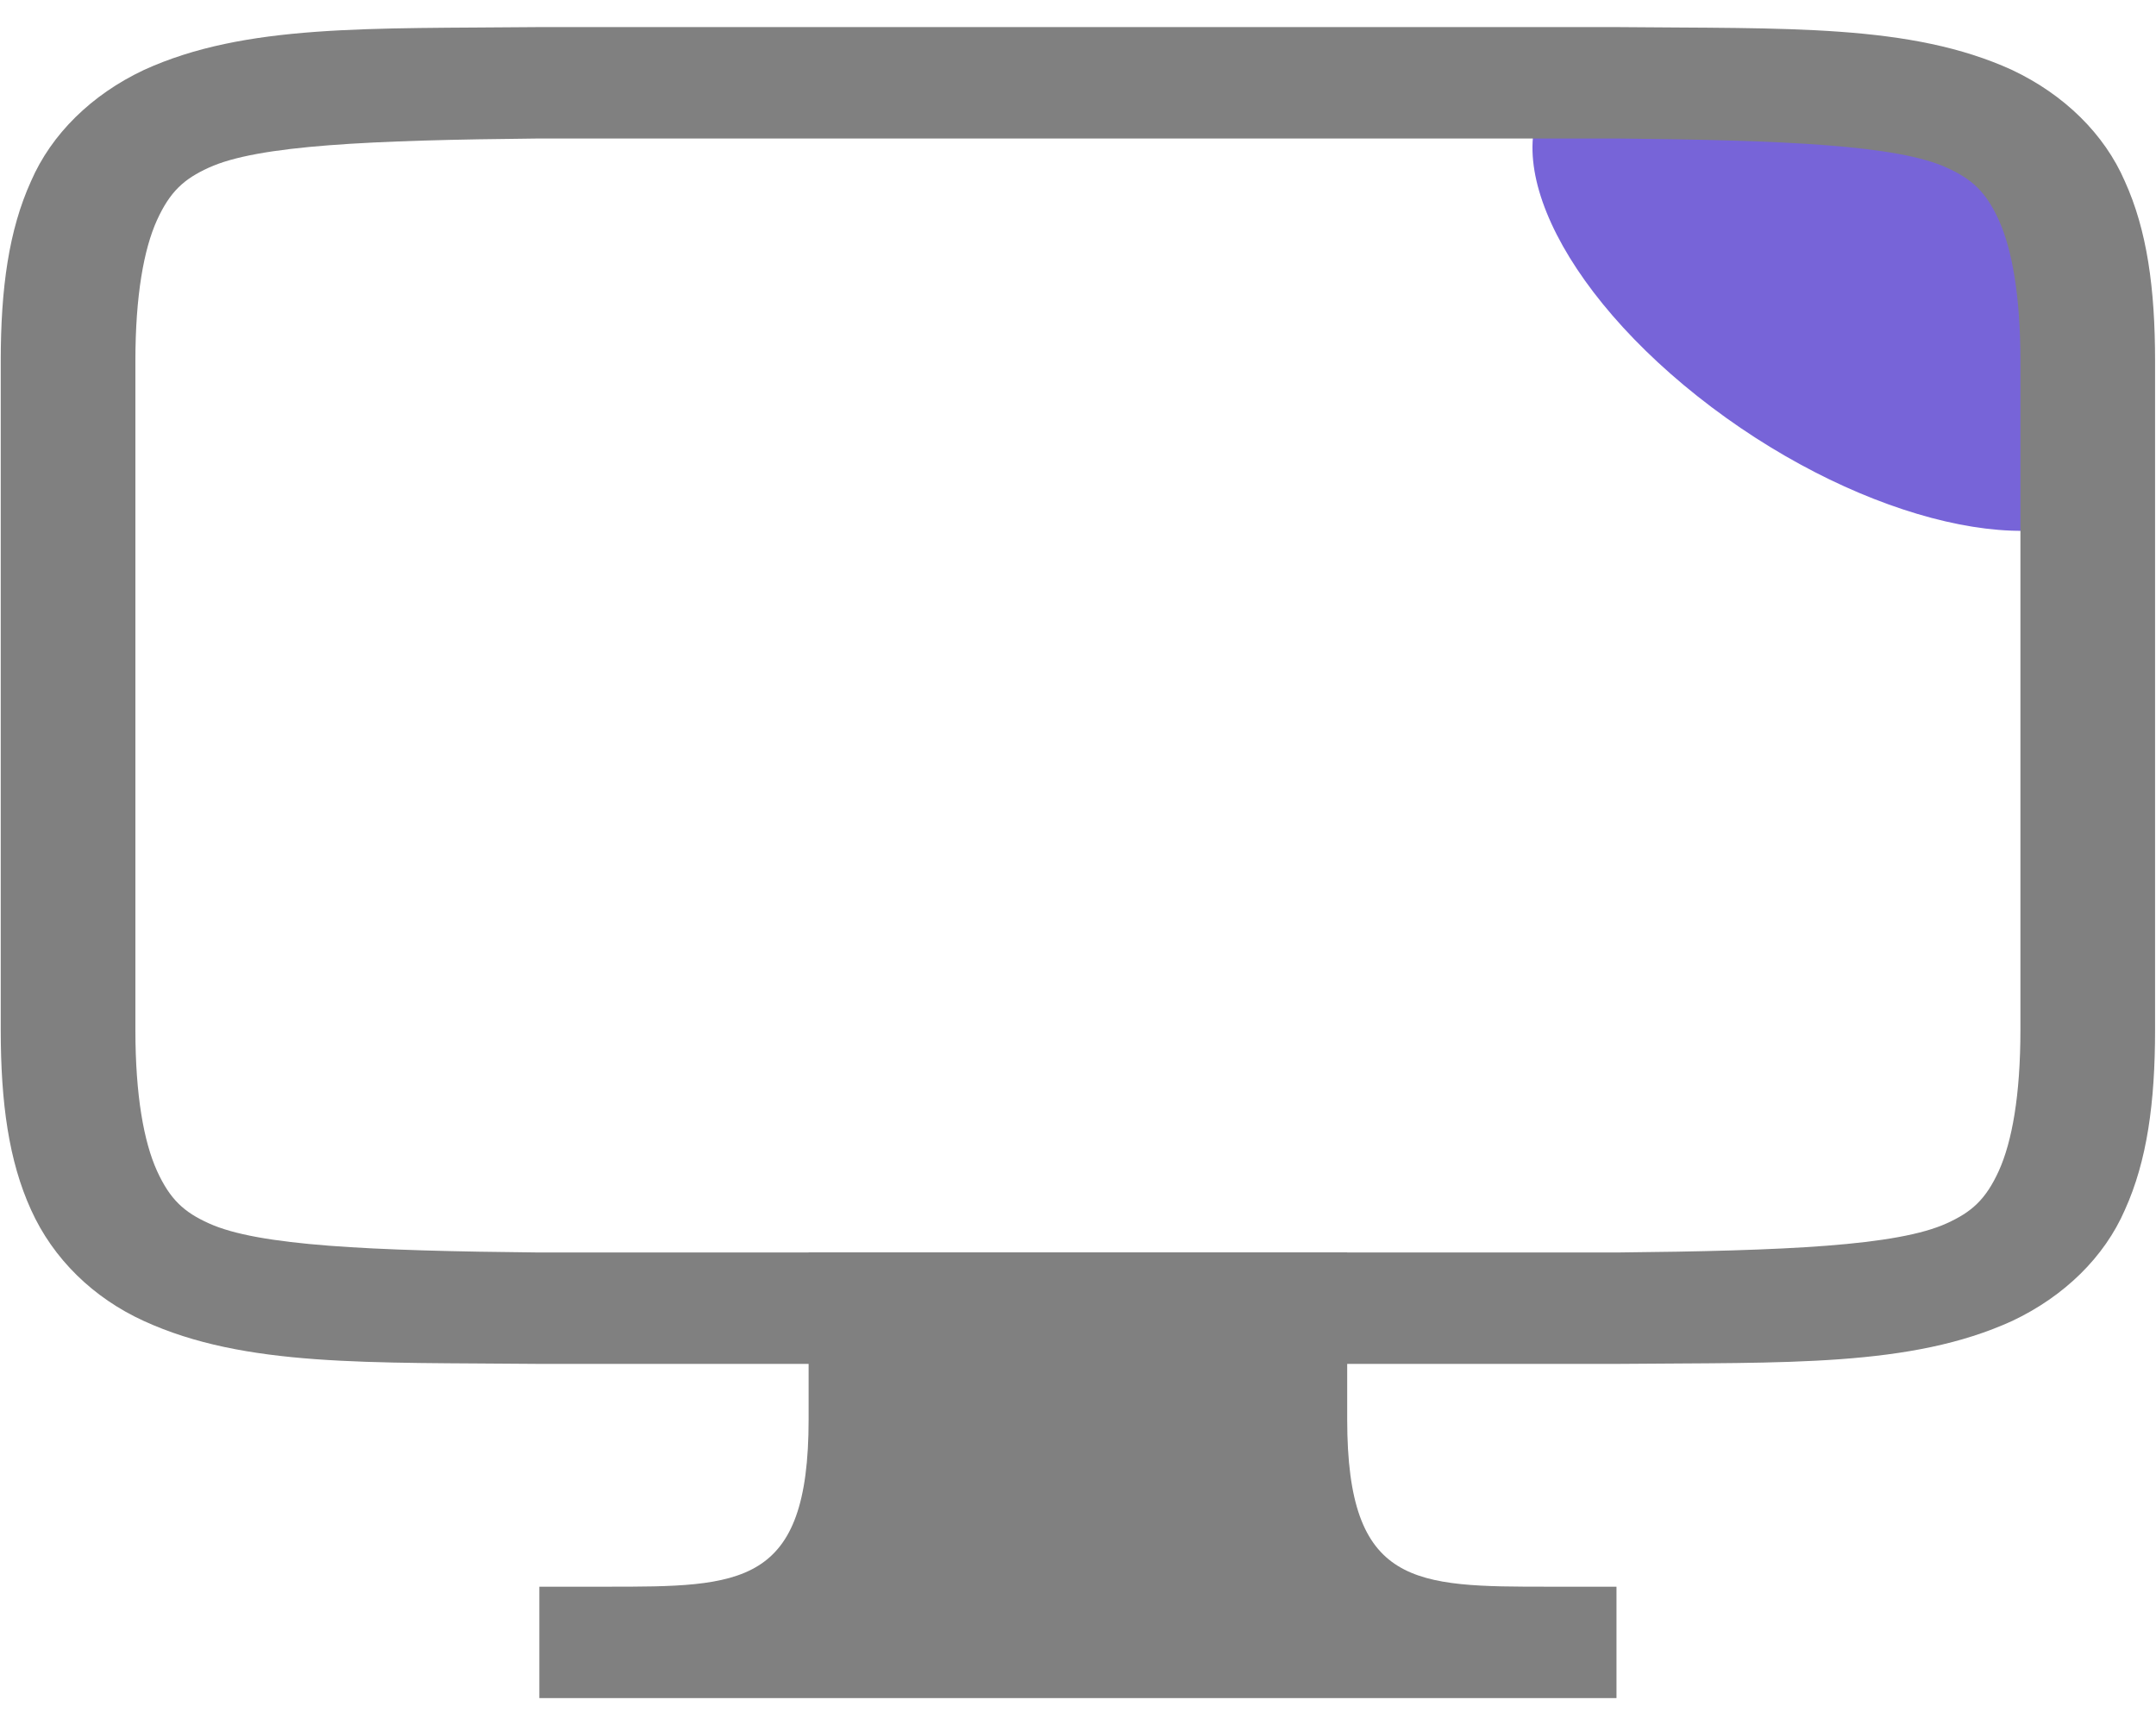
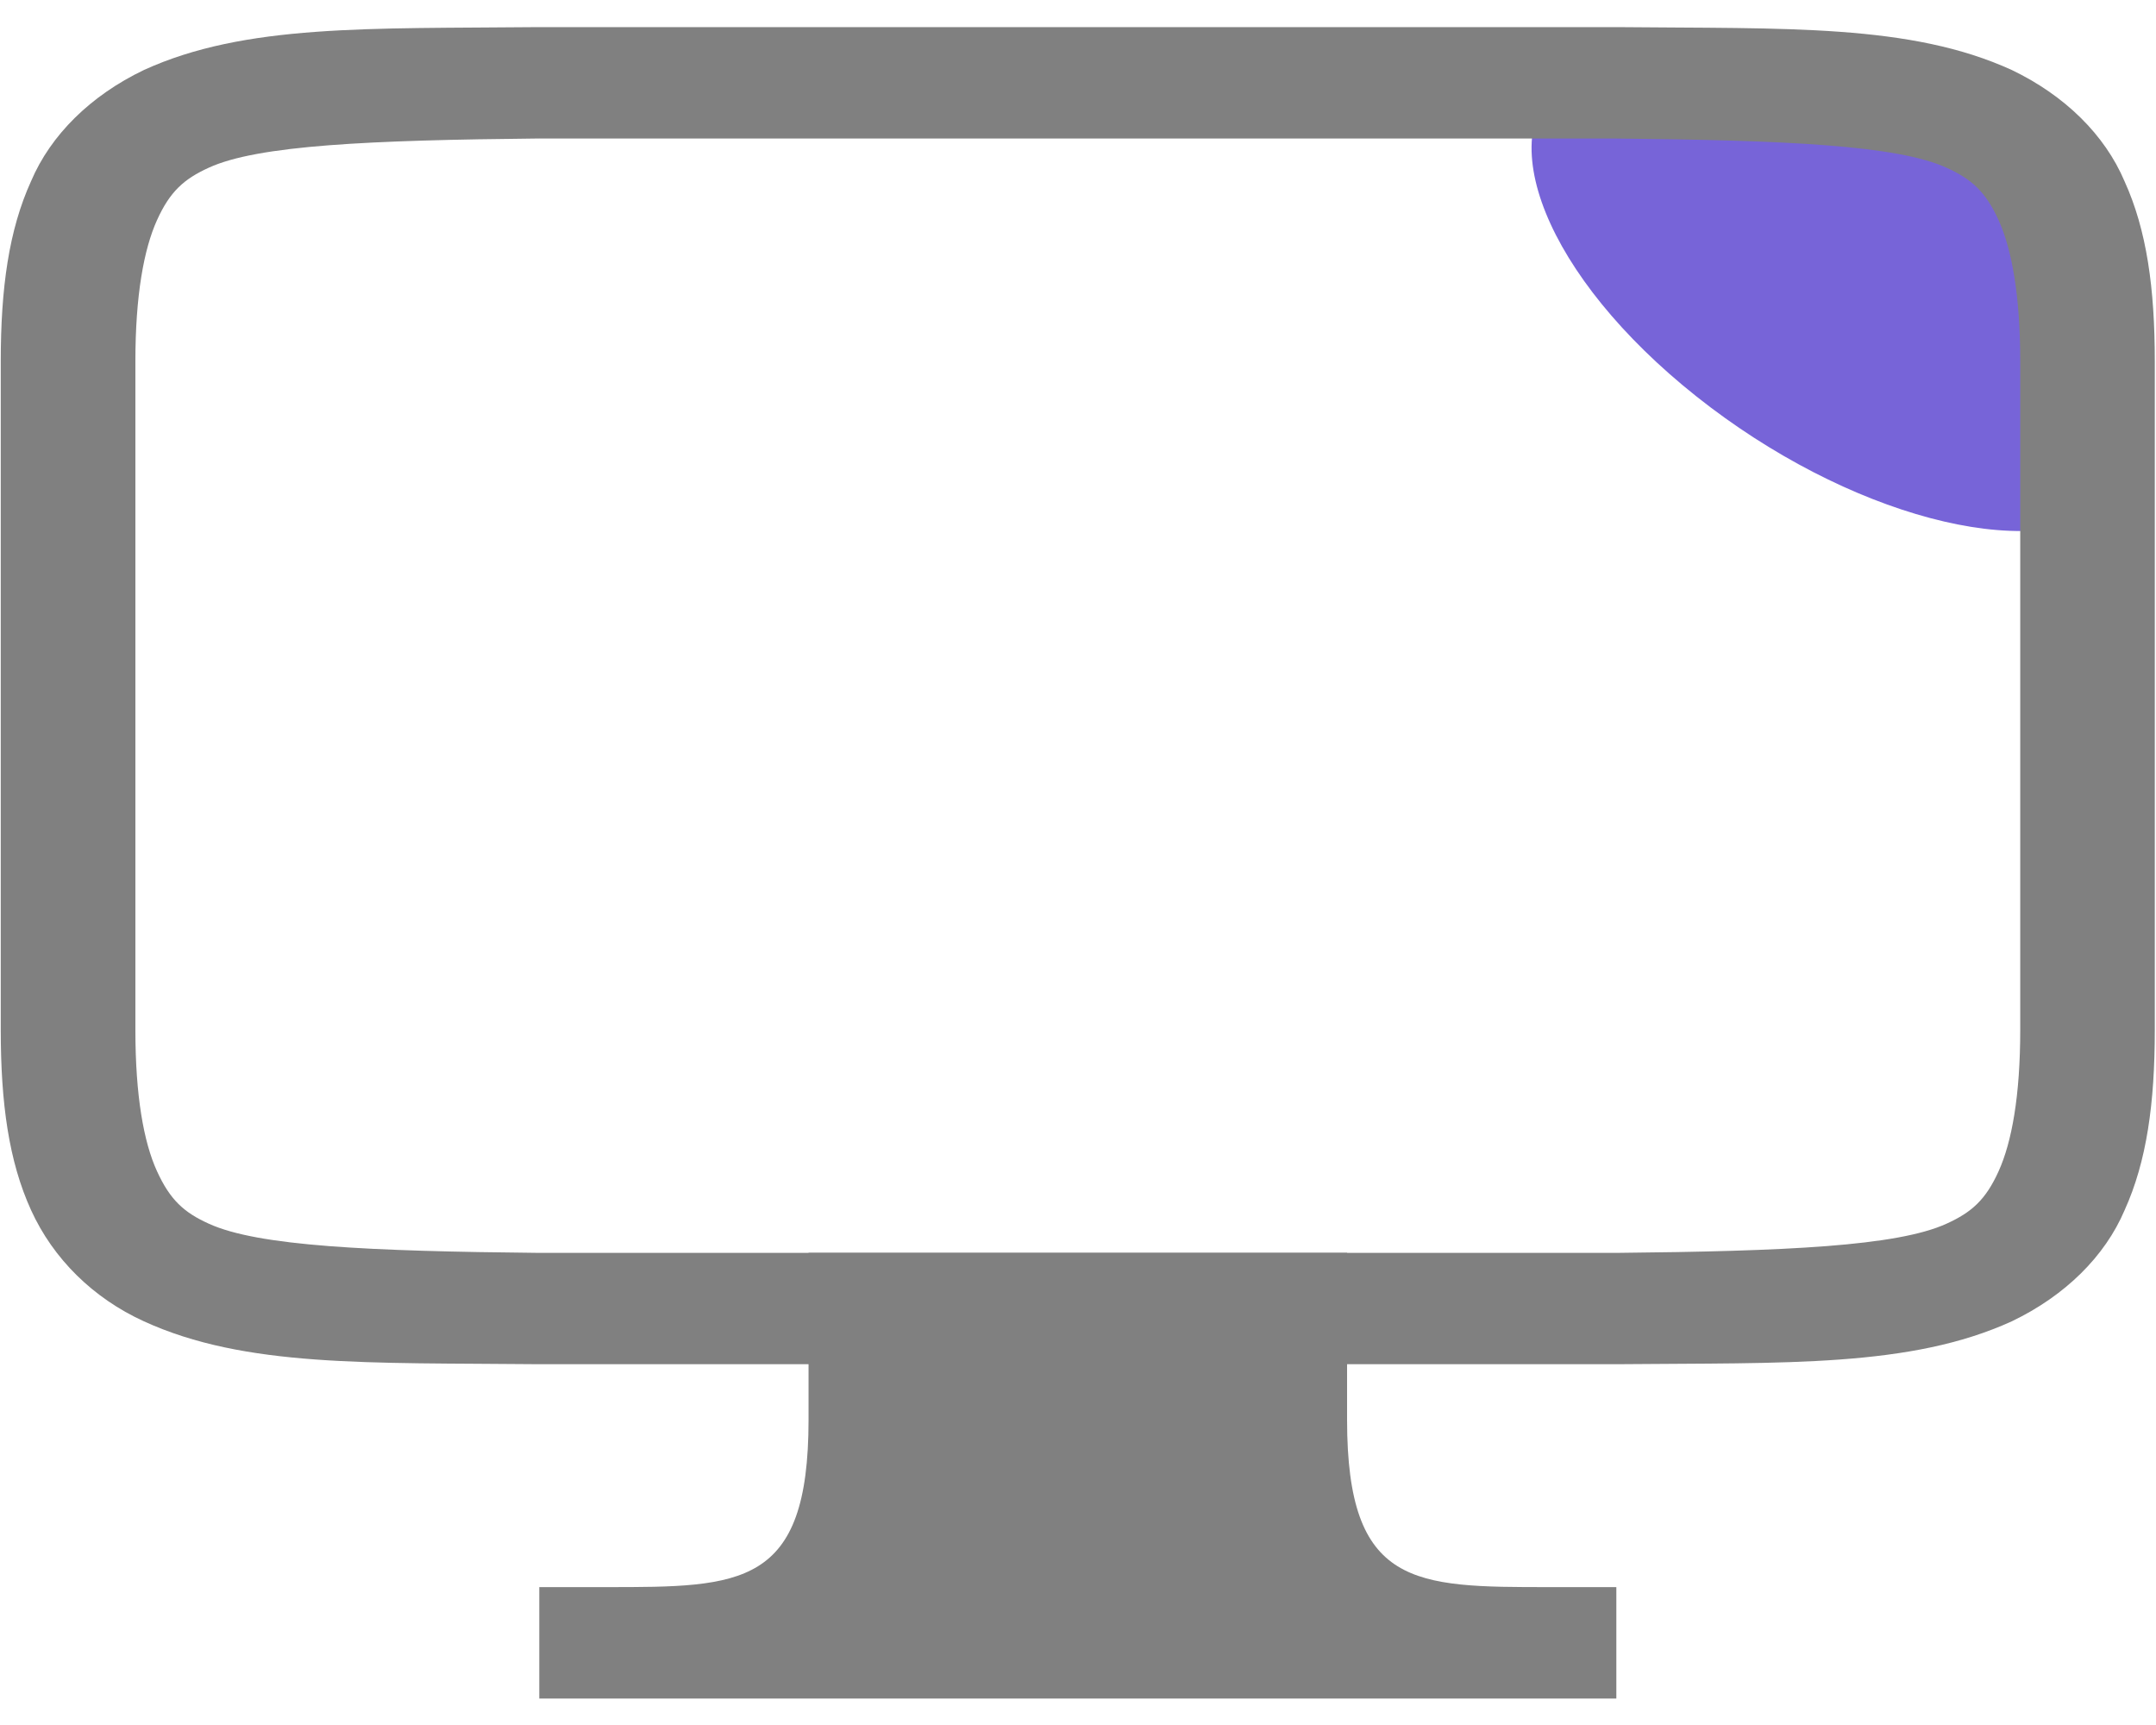
- <svg xmlns="http://www.w3.org/2000/svg" id="SVGRoot" version="1.1" viewBox="0 0 32 32" height="32px" width="40px">
-   <defs id="defs815" />
-   <g id="layer1" transform="matrix(1.277329,0,0,1,-4.436797,0)">
-     <ellipse transform="matrix(-0.7024138,-0.7117688,-0.7235838,0.6902365,0,0)" ry="2.844" rx="5.624" cy="-15.475" cx="-22.577" id="path855" style="opacity:1;fill:#7764d8;stroke-width:0.248" />
-     <g transform="matrix(1.955699,0,0,2.066553,0.352699,-1.563989)" style="color:#000000;fill:#808080" id="g1525">
-       <path d="M 3.994,1 C 2.736,1.015 1.815,0.97 1.063,1.385 A 1.88,1.88 0 0 0 0.225,2.383 C 0.06,2.822 0,3.343 0,4 v 6 c 0,0.658 0.06,1.179 0.225,1.617 0.164,0.439 0.461,0.79 0.838,0.998 0.752,0.416 1.673,0.37 2.931,0.385 h 8.012 c 1.258,-0.014 2.179,0.03 2.932,-0.385 a 1.88,1.88 0 0 0 0.838,-0.998 C 15.94,11.179 16,10.657 16,10 V 4 C 16,3.342 15.94,2.822 15.775,2.383 A 1.88,1.88 0 0 0 14.938,1.385 C 14.185,0.969 13.264,1.015 12.006,1 H 3.998 Z M 4,2 h 8 c 1.259,0.015 2.087,0.06 2.453,0.262 0.184,0.101 0.29,0.213 0.387,0.472 C 14.937,2.994 15,3.408 15,4 v 6 c 0,0.592 -0.063,1.006 -0.16,1.266 -0.098,0.26 -0.203,0.371 -0.387,0.472 C 14.087,11.94 13.259,11.985 12,12 H 4 C 2.742,11.985 1.91,11.94 1.545,11.738 1.362,11.638 1.258,11.526 1.16,11.266 1.063,11.006 1,10.592 1,10 V 4 C 1,3.408 1.063,2.994 1.16,2.734 1.258,2.474 1.362,2.363 1.545,2.262 1.91,2.06 2.74,2.015 4,2 Z" style="font-weight:400;line-height:normal;font-family:sans-serif;font-variant-ligatures:normal;font-variant-position:normal;font-variant-caps:normal;font-variant-numeric:normal;font-variant-alternates:normal;font-feature-settings:normal;text-indent:0;text-align:start;text-decoration:none;text-decoration-line:none;text-decoration-style:solid;text-decoration-color:#000000;text-transform:none;text-orientation:mixed;white-space:normal;shape-padding:0;overflow:visible;isolation:auto;mix-blend-mode:normal;marker:none" font-weight="400" overflow="visible" id="path1521" />
-       <path d="m 6,12 h 4 v 1.5 C 10,15 10.5,15 11.5,15 H 12 v 1 H 4 v -1 h 0.5 c 1,0 1.5,0 1.5,-1.5 z" style="overflow:visible;marker:none" overflow="visible" id="path1523" />
+ <svg xmlns="http://www.w3.org/2000/svg" viewBox="0 0 32 32" height="32" width="40">
+   <g transform="matrix(1.277 0 0 1 -4.436797 0)">
+     <ellipse transform="matrix(-.702 -.711769 -.723584 .69 0 0)" ry="2.844" rx="5.624" cy="-15.475" cx="-22.577" fill="#7764d8" />
+     <g fill="gray">
+       <path d="M8.165.503c-2.461.031-4.262-.062-5.733.796A3.84 3.84 0 0 0 .793 3.362c-.323.907-.44 1.984-.44 3.342v12.402c0 1.36.117 2.437.44 3.342s.902 1.633 1.639 2.063c1.471.86 3.272.765 5.733.796h15.671c2.461-.029 4.262.062 5.735-.796a3.84 3.84 0 0 0 1.639-2.063c.321-.905.438-1.984.438-3.342V6.704c0-1.36-.117-2.435-.44-3.342a3.84 3.84 0 0 0-1.637-2.063c-1.473-.86-3.274-.765-5.735-.796H8.173zm.012 2.067h15.648c2.463.031 4.082.124 4.798.542.36.209.567.44.757.976s.313 1.393.313 2.617v12.402c0 1.224-.123 2.079-.313 2.617s-.397.767-.757.976c-.716.418-2.335.511-4.798.542H8.177c-2.461-.031-4.088-.124-4.802-.542-.358-.207-.561-.438-.753-.976s-.313-1.393-.313-2.617V6.704c0-1.224.123-2.079.313-2.617s.395-.767.753-.976c.714-.418 2.337-.511 4.802-.542z" />
+       <path d="M12.089 23.24h7.824v3.101c0 3.101.978 3.101 2.934 3.101h.978v2.067H8.177v-2.067h.978c1.956 0 2.934 0 2.934-3.101z" />
    </g>
  </g>
</svg>
